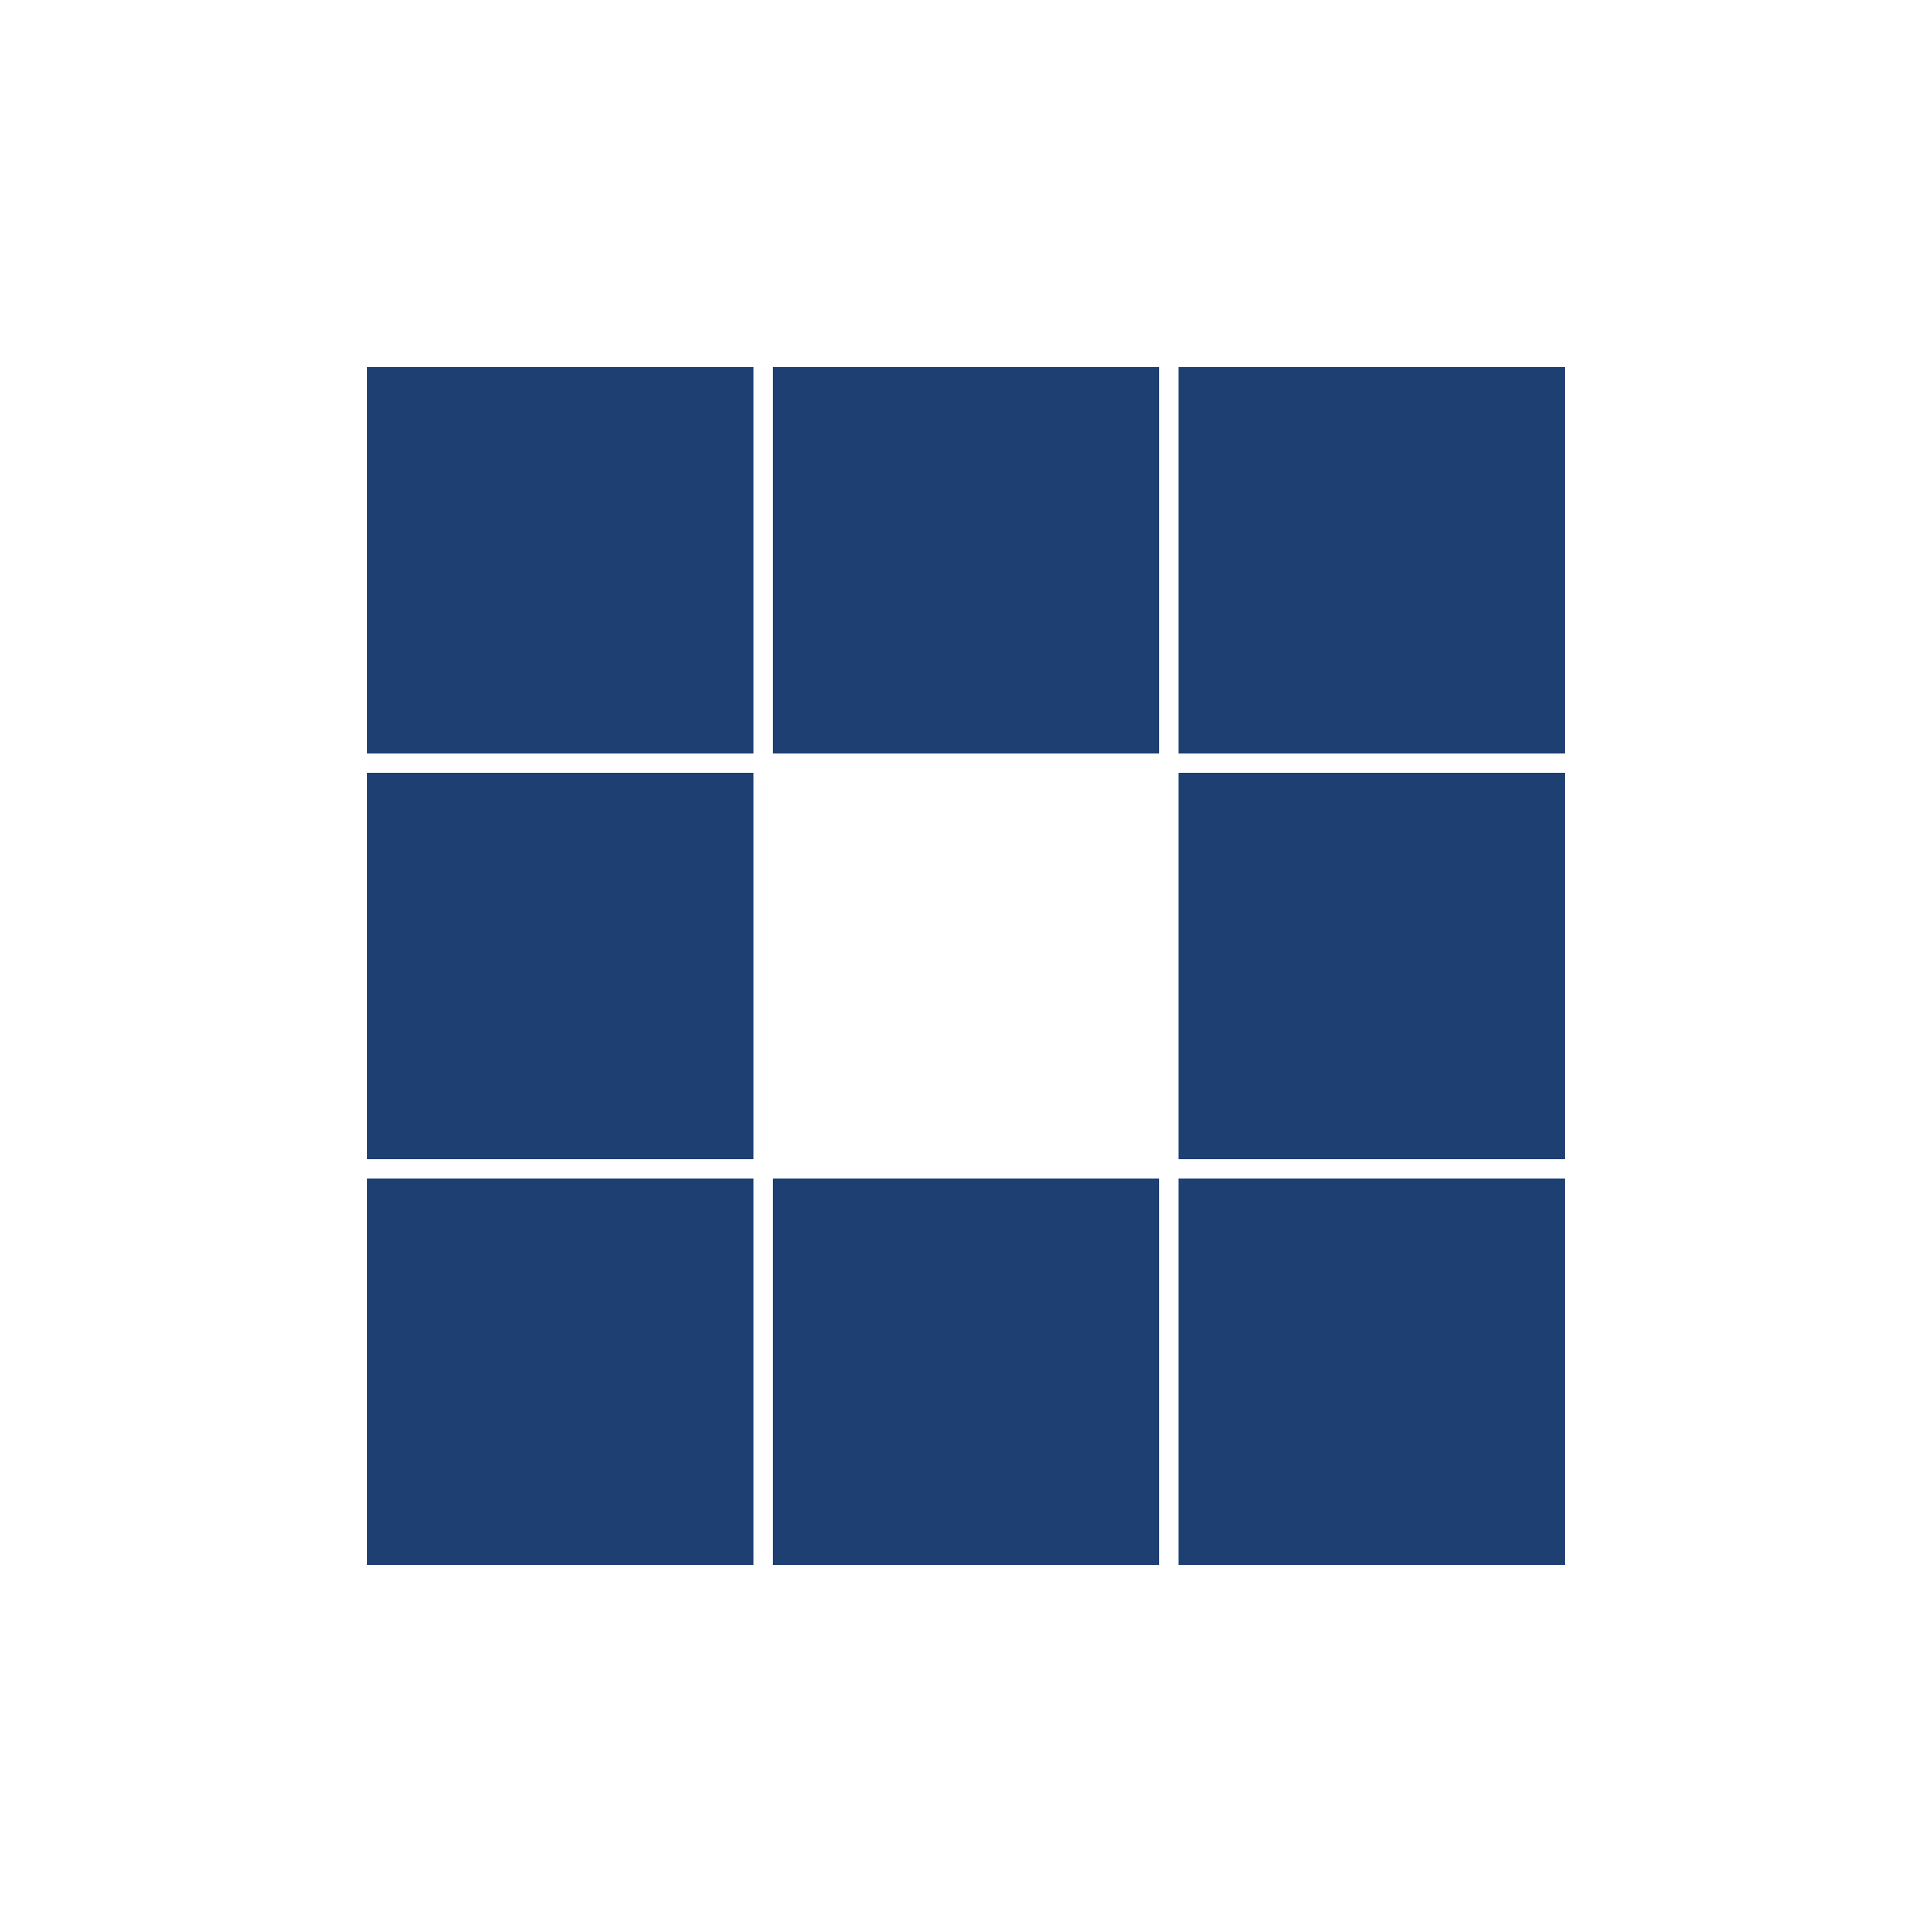
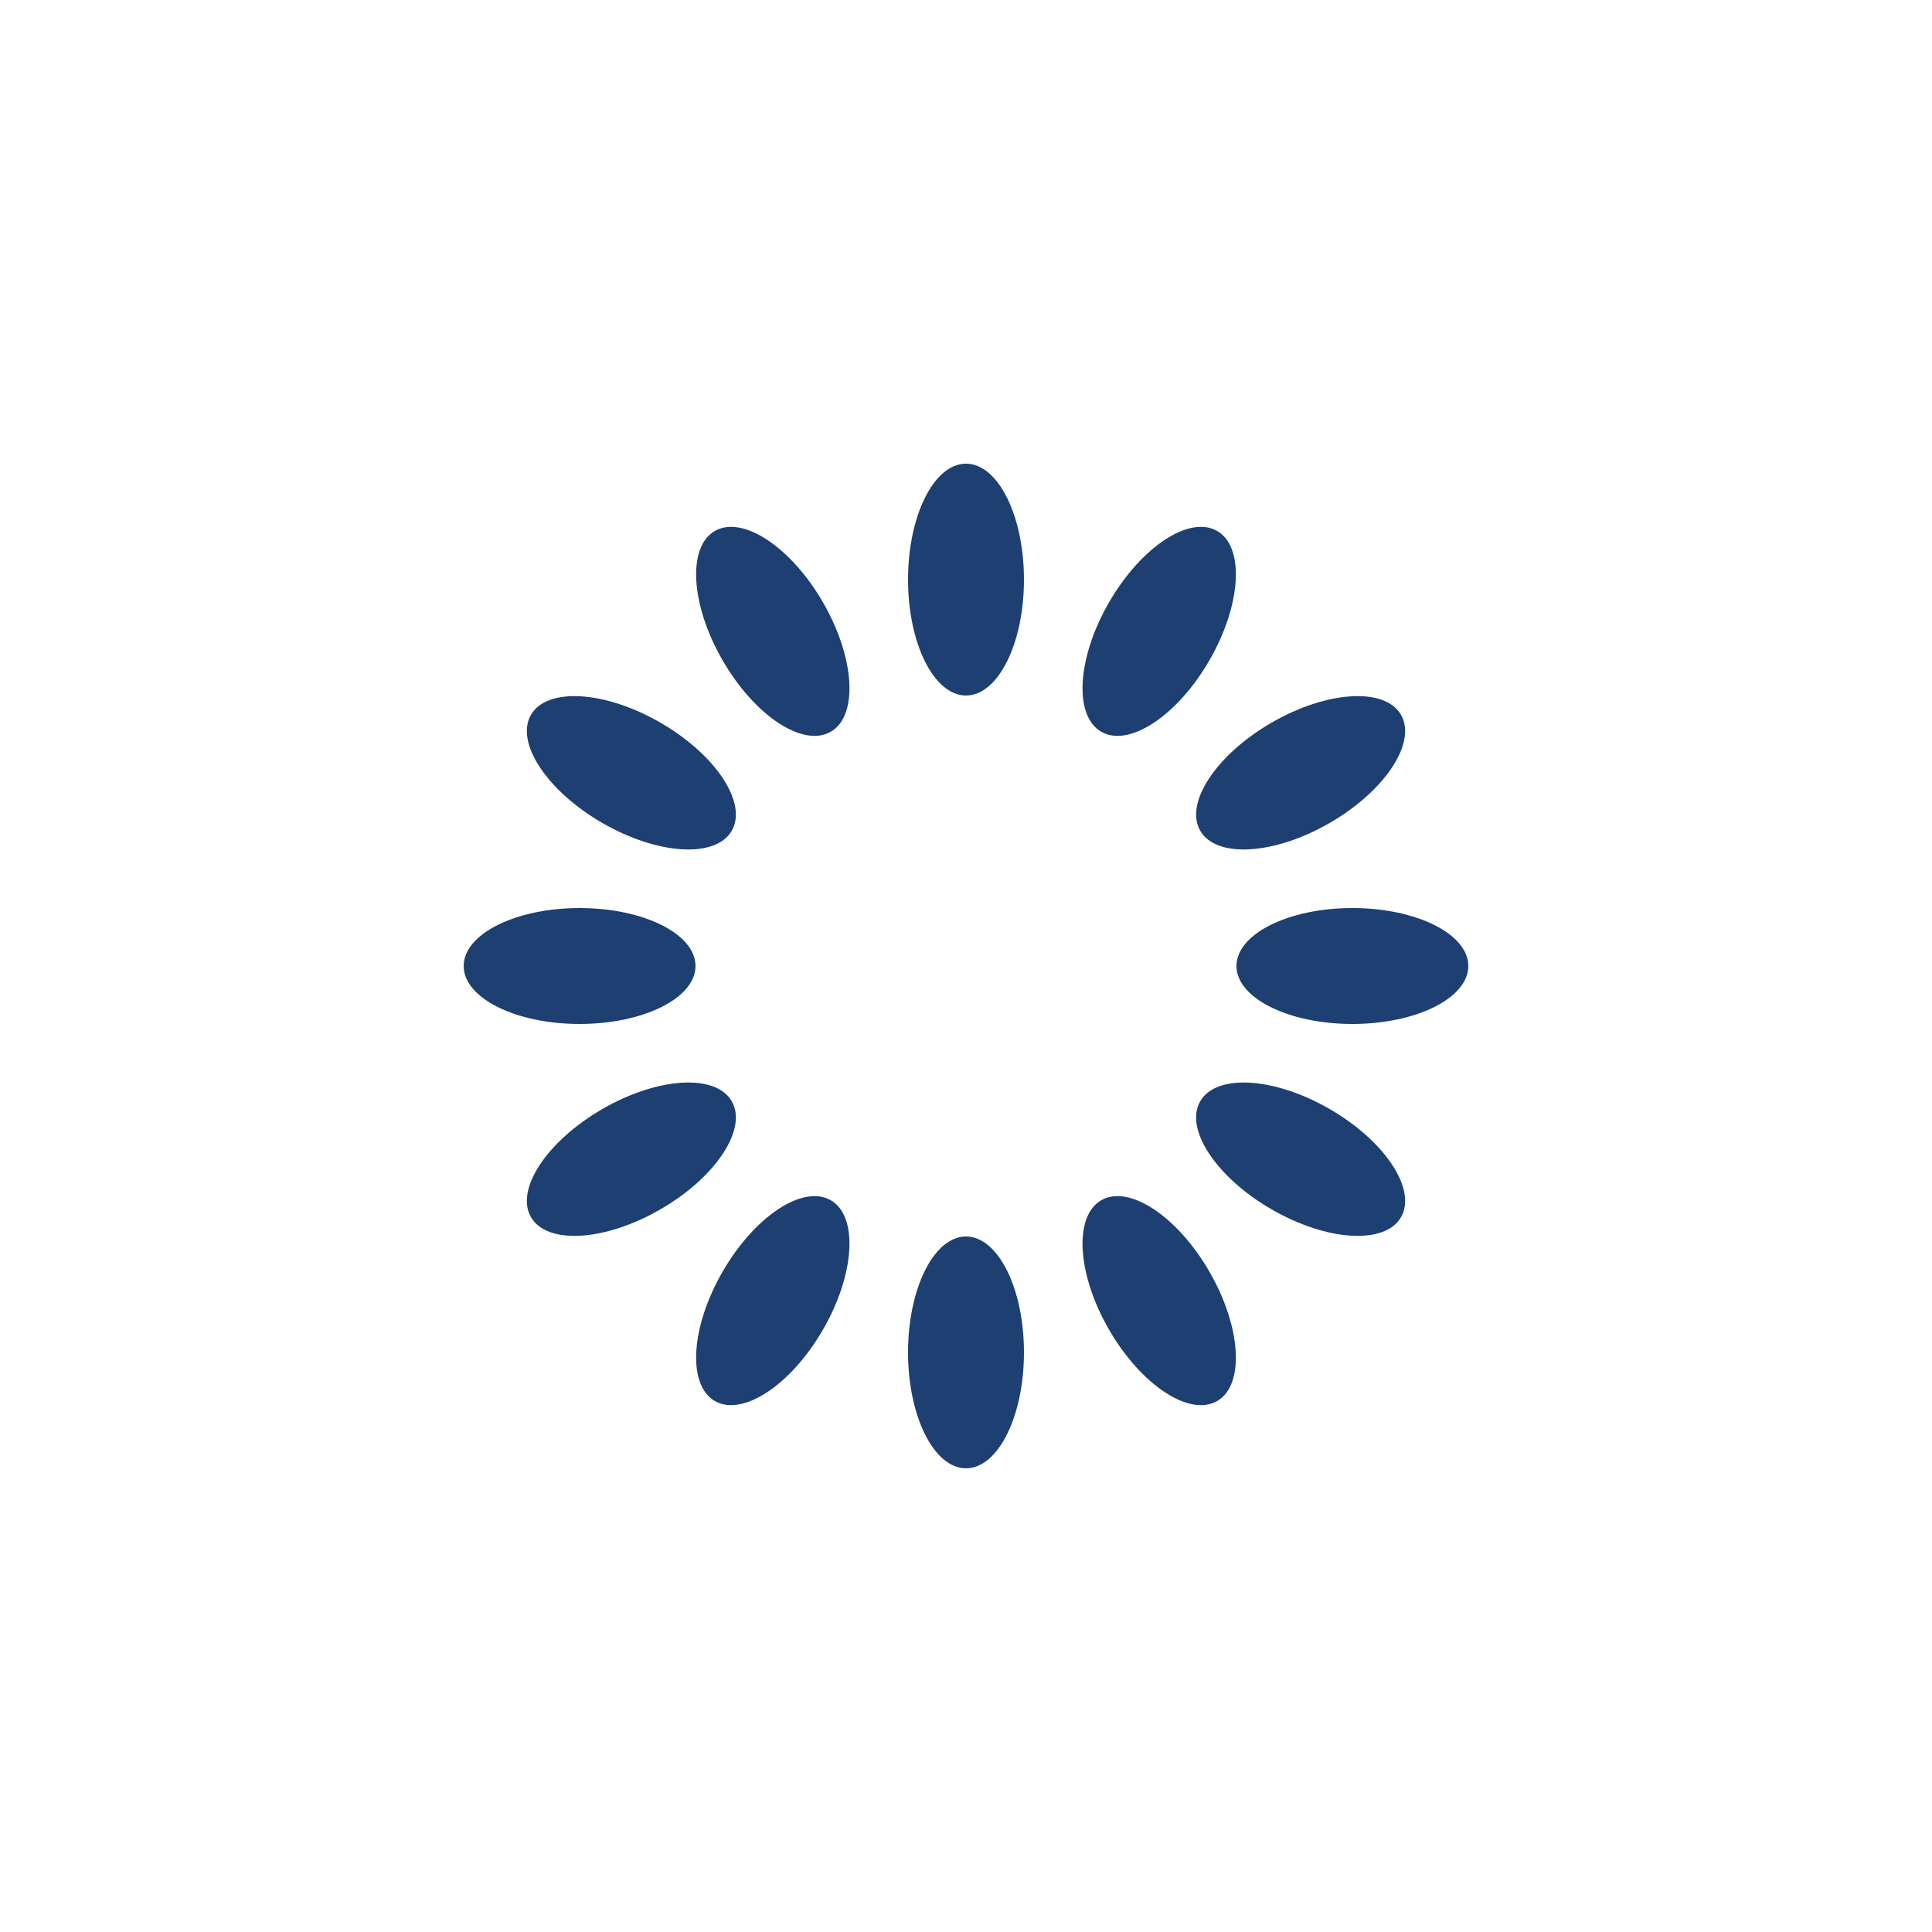
- <svg xmlns="http://www.w3.org/2000/svg" style="margin: auto; background: none; display: block; shape-rendering: auto;" width="200px" height="200px" viewBox="0 0 100 100" preserveAspectRatio="xMidYMid">
-   <rect x="19" y="19" width="20" height="20" fill="#1d3f72">
-     <animate attributeName="fill" values="#5699d2;#1d3f72;#1d3f72" keyTimes="0;0.125;1" dur="1s" repeatCount="indefinite" begin="0s" calcMode="discrete" />
-   </rect>
-   <rect x="40" y="19" width="20" height="20" fill="#1d3f72">
-     <animate attributeName="fill" values="#5699d2;#1d3f72;#1d3f72" keyTimes="0;0.125;1" dur="1s" repeatCount="indefinite" begin="0.125s" calcMode="discrete" />
-   </rect>
-   <rect x="61" y="19" width="20" height="20" fill="#1d3f72">
-     <animate attributeName="fill" values="#5699d2;#1d3f72;#1d3f72" keyTimes="0;0.125;1" dur="1s" repeatCount="indefinite" begin="0.25s" calcMode="discrete" />
-   </rect>
-   <rect x="19" y="40" width="20" height="20" fill="#1d3f72">
-     <animate attributeName="fill" values="#5699d2;#1d3f72;#1d3f72" keyTimes="0;0.125;1" dur="1s" repeatCount="indefinite" begin="0.875s" calcMode="discrete" />
-   </rect>
-   <rect x="61" y="40" width="20" height="20" fill="#1d3f72">
-     <animate attributeName="fill" values="#5699d2;#1d3f72;#1d3f72" keyTimes="0;0.125;1" dur="1s" repeatCount="indefinite" begin="0.375s" calcMode="discrete" />
-   </rect>
-   <rect x="19" y="61" width="20" height="20" fill="#1d3f72">
-     <animate attributeName="fill" values="#5699d2;#1d3f72;#1d3f72" keyTimes="0;0.125;1" dur="1s" repeatCount="indefinite" begin="0.75s" calcMode="discrete" />
-   </rect>
-   <rect x="40" y="61" width="20" height="20" fill="#1d3f72">
-     <animate attributeName="fill" values="#5699d2;#1d3f72;#1d3f72" keyTimes="0;0.125;1" dur="1s" repeatCount="indefinite" begin="0.625s" calcMode="discrete" />
-   </rect>
-   <rect x="61" y="61" width="20" height="20" fill="#1d3f72">
-     <animate attributeName="fill" values="#5699d2;#1d3f72;#1d3f72" keyTimes="0;0.125;1" dur="1s" repeatCount="indefinite" begin="0.5s" calcMode="discrete" />
-   </rect>
+ <svg xmlns="http://www.w3.org/2000/svg" style="margin: auto; background: rgb(241, 242, 243); display: block; shape-rendering: auto;" width="200px" height="200px" viewBox="0 0 100 100" preserveAspectRatio="xMidYMid">
+   <g transform="rotate(0 50 50)">
+     <rect x="47" y="24" rx="3" ry="6" width="6" height="12" fill="#1d3f72">
+       <animate attributeName="opacity" values="1;0" keyTimes="0;1" dur="1s" begin="-0.917s" repeatCount="indefinite" />
+     </rect>
+   </g>
+   <g transform="rotate(30 50 50)">
+     <rect x="47" y="24" rx="3" ry="6" width="6" height="12" fill="#1d3f72">
+       <animate attributeName="opacity" values="1;0" keyTimes="0;1" dur="1s" begin="-0.833s" repeatCount="indefinite" />
+     </rect>
+   </g>
+   <g transform="rotate(60 50 50)">
+     <rect x="47" y="24" rx="3" ry="6" width="6" height="12" fill="#1d3f72">
+       <animate attributeName="opacity" values="1;0" keyTimes="0;1" dur="1s" begin="-0.75s" repeatCount="indefinite" />
+     </rect>
+   </g>
+   <g transform="rotate(90 50 50)">
+     <rect x="47" y="24" rx="3" ry="6" width="6" height="12" fill="#1d3f72">
+       <animate attributeName="opacity" values="1;0" keyTimes="0;1" dur="1s" begin="-0.667s" repeatCount="indefinite" />
+     </rect>
+   </g>
+   <g transform="rotate(120 50 50)">
+     <rect x="47" y="24" rx="3" ry="6" width="6" height="12" fill="#1d3f72">
+       <animate attributeName="opacity" values="1;0" keyTimes="0;1" dur="1s" begin="-0.583s" repeatCount="indefinite" />
+     </rect>
+   </g>
+   <g transform="rotate(150 50 50)">
+     <rect x="47" y="24" rx="3" ry="6" width="6" height="12" fill="#1d3f72">
+       <animate attributeName="opacity" values="1;0" keyTimes="0;1" dur="1s" begin="-0.5s" repeatCount="indefinite" />
+     </rect>
+   </g>
+   <g transform="rotate(180 50 50)">
+     <rect x="47" y="24" rx="3" ry="6" width="6" height="12" fill="#1d3f72">
+       <animate attributeName="opacity" values="1;0" keyTimes="0;1" dur="1s" begin="-0.417s" repeatCount="indefinite" />
+     </rect>
+   </g>
+   <g transform="rotate(210 50 50)">
+     <rect x="47" y="24" rx="3" ry="6" width="6" height="12" fill="#1d3f72">
+       <animate attributeName="opacity" values="1;0" keyTimes="0;1" dur="1s" begin="-0.333s" repeatCount="indefinite" />
+     </rect>
+   </g>
+   <g transform="rotate(240 50 50)">
+     <rect x="47" y="24" rx="3" ry="6" width="6" height="12" fill="#1d3f72">
+       <animate attributeName="opacity" values="1;0" keyTimes="0;1" dur="1s" begin="-0.25s" repeatCount="indefinite" />
+     </rect>
+   </g>
+   <g transform="rotate(270 50 50)">
+     <rect x="47" y="24" rx="3" ry="6" width="6" height="12" fill="#1d3f72">
+       <animate attributeName="opacity" values="1;0" keyTimes="0;1" dur="1s" begin="-0.167s" repeatCount="indefinite" />
+     </rect>
+   </g>
+   <g transform="rotate(300 50 50)">
+     <rect x="47" y="24" rx="3" ry="6" width="6" height="12" fill="#1d3f72">
+       <animate attributeName="opacity" values="1;0" keyTimes="0;1" dur="1s" begin="-0.083s" repeatCount="indefinite" />
+     </rect>
+   </g>
+   <g transform="rotate(330 50 50)">
+     <rect x="47" y="24" rx="3" ry="6" width="6" height="12" fill="#1d3f72">
+       <animate attributeName="opacity" values="1;0" keyTimes="0;1" dur="1s" begin="0s" repeatCount="indefinite" />
+     </rect>
+   </g>
</svg>
